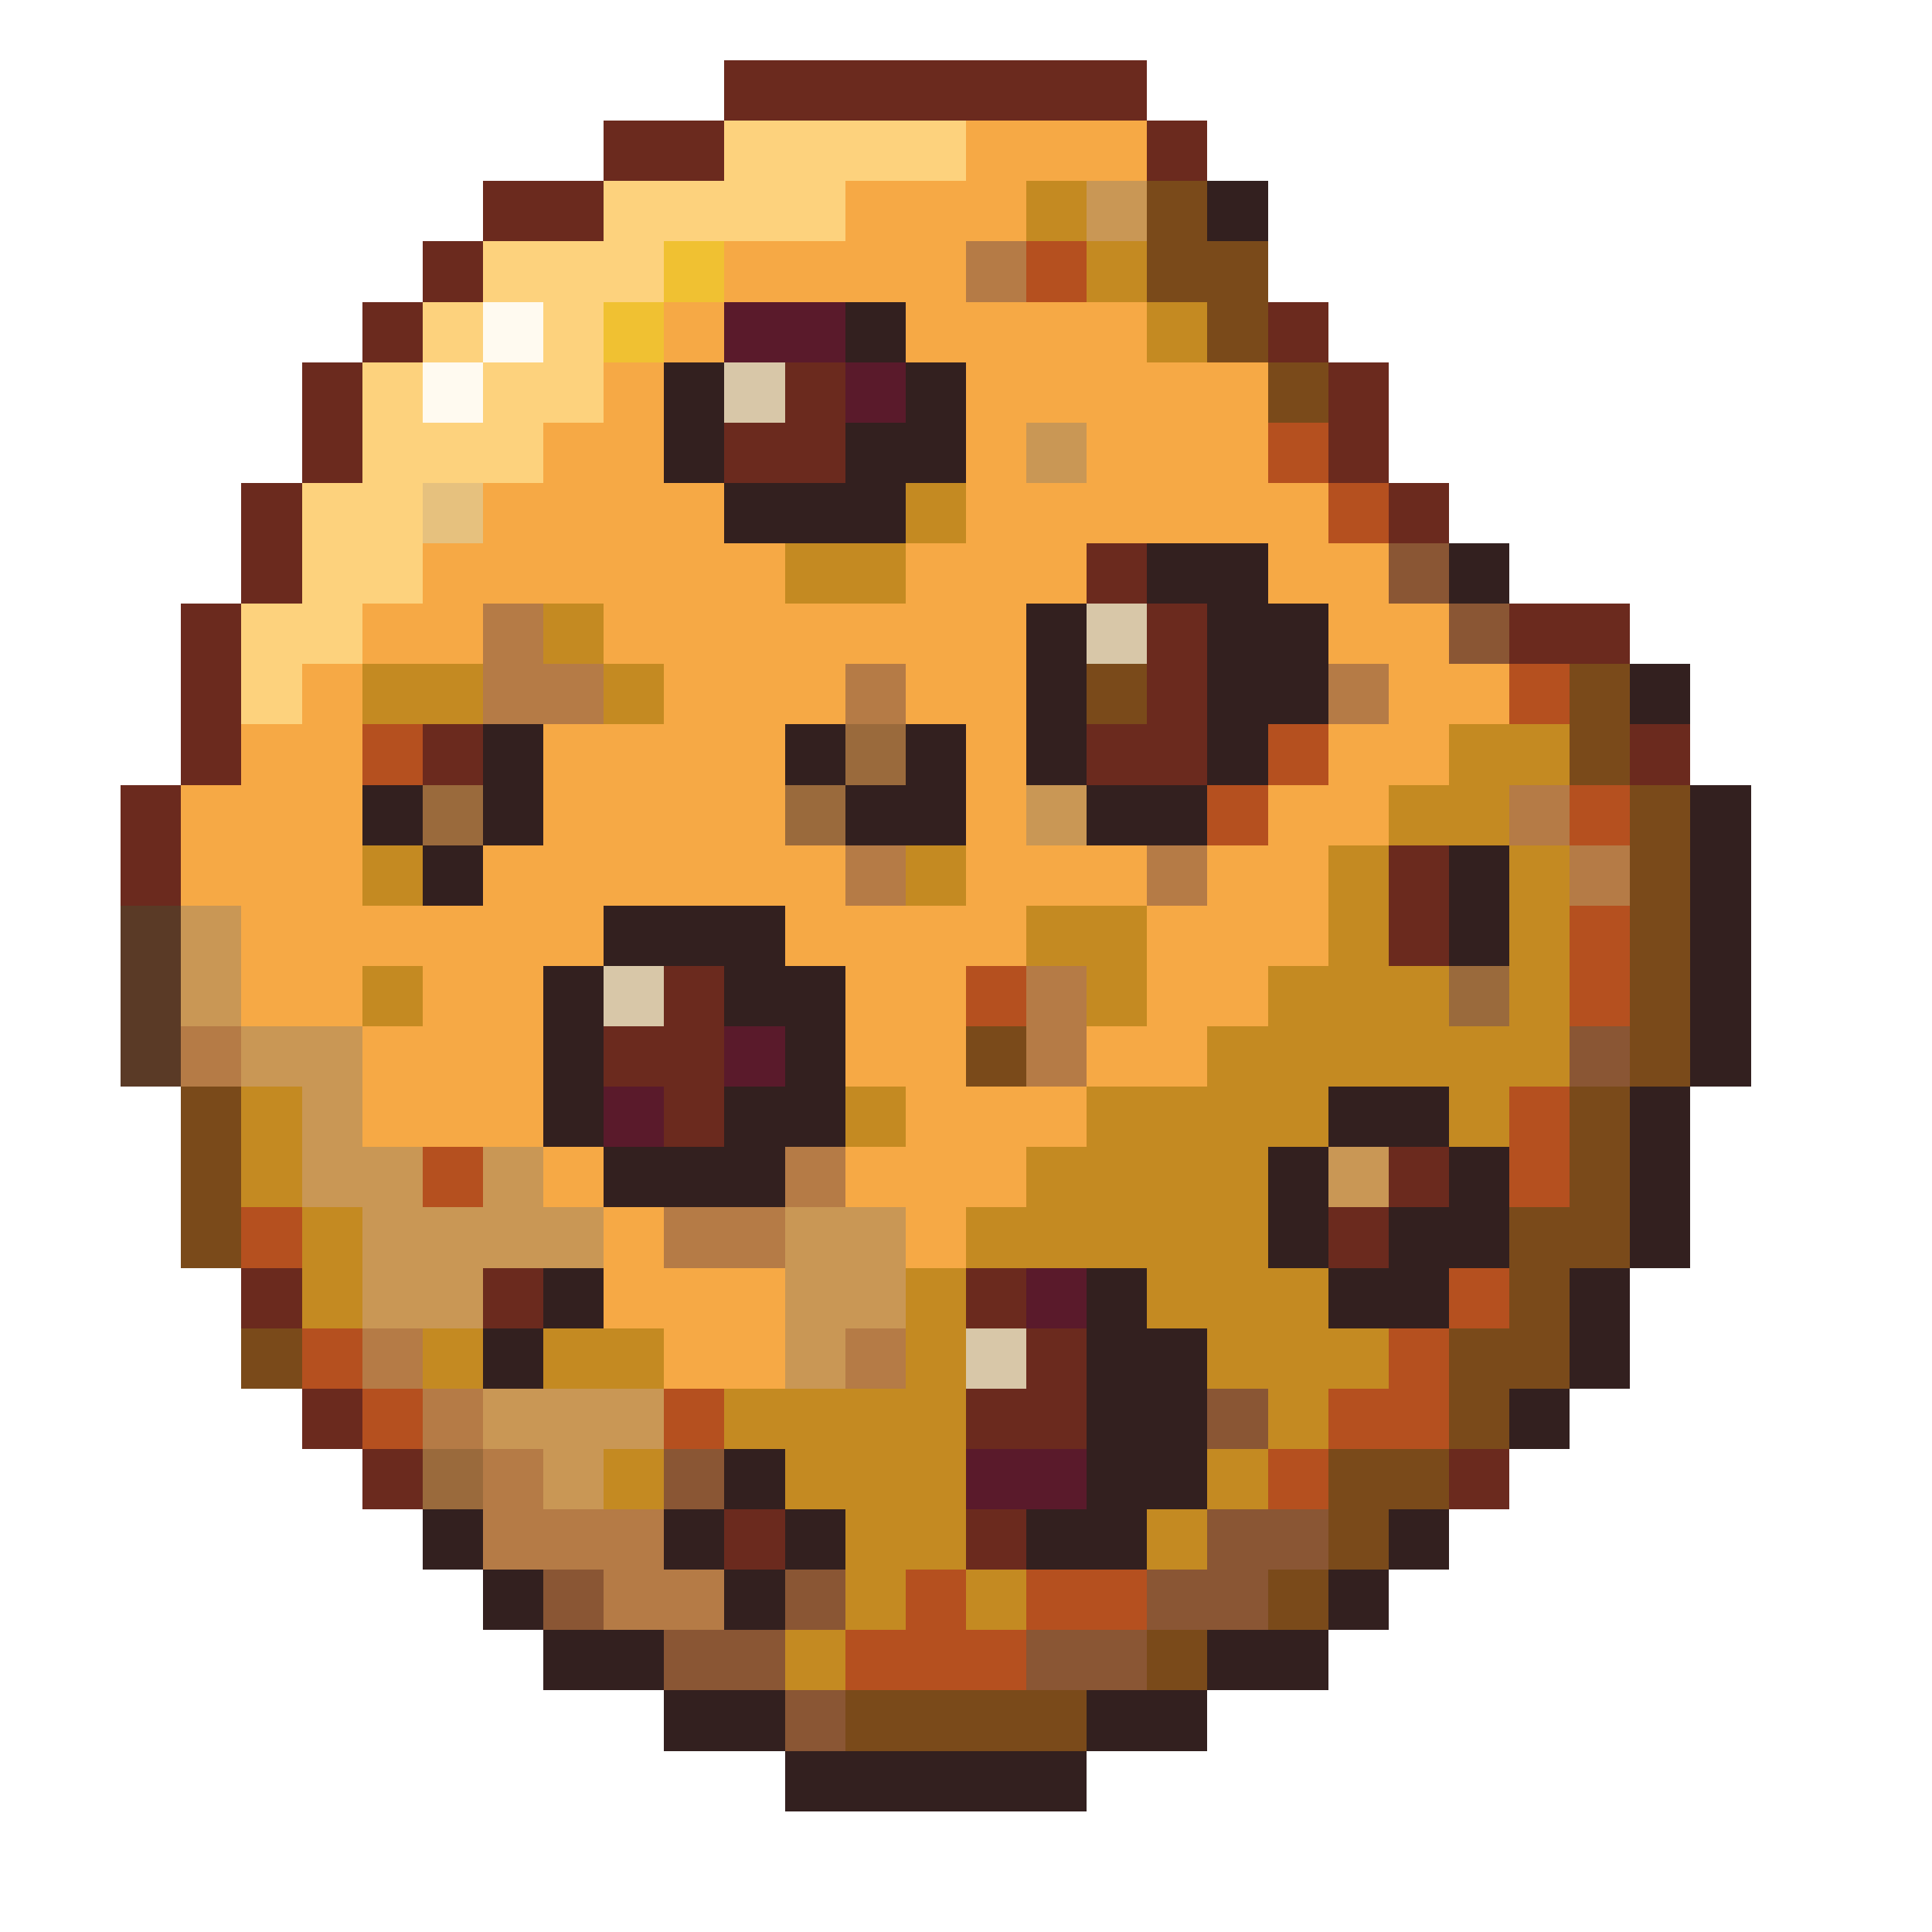
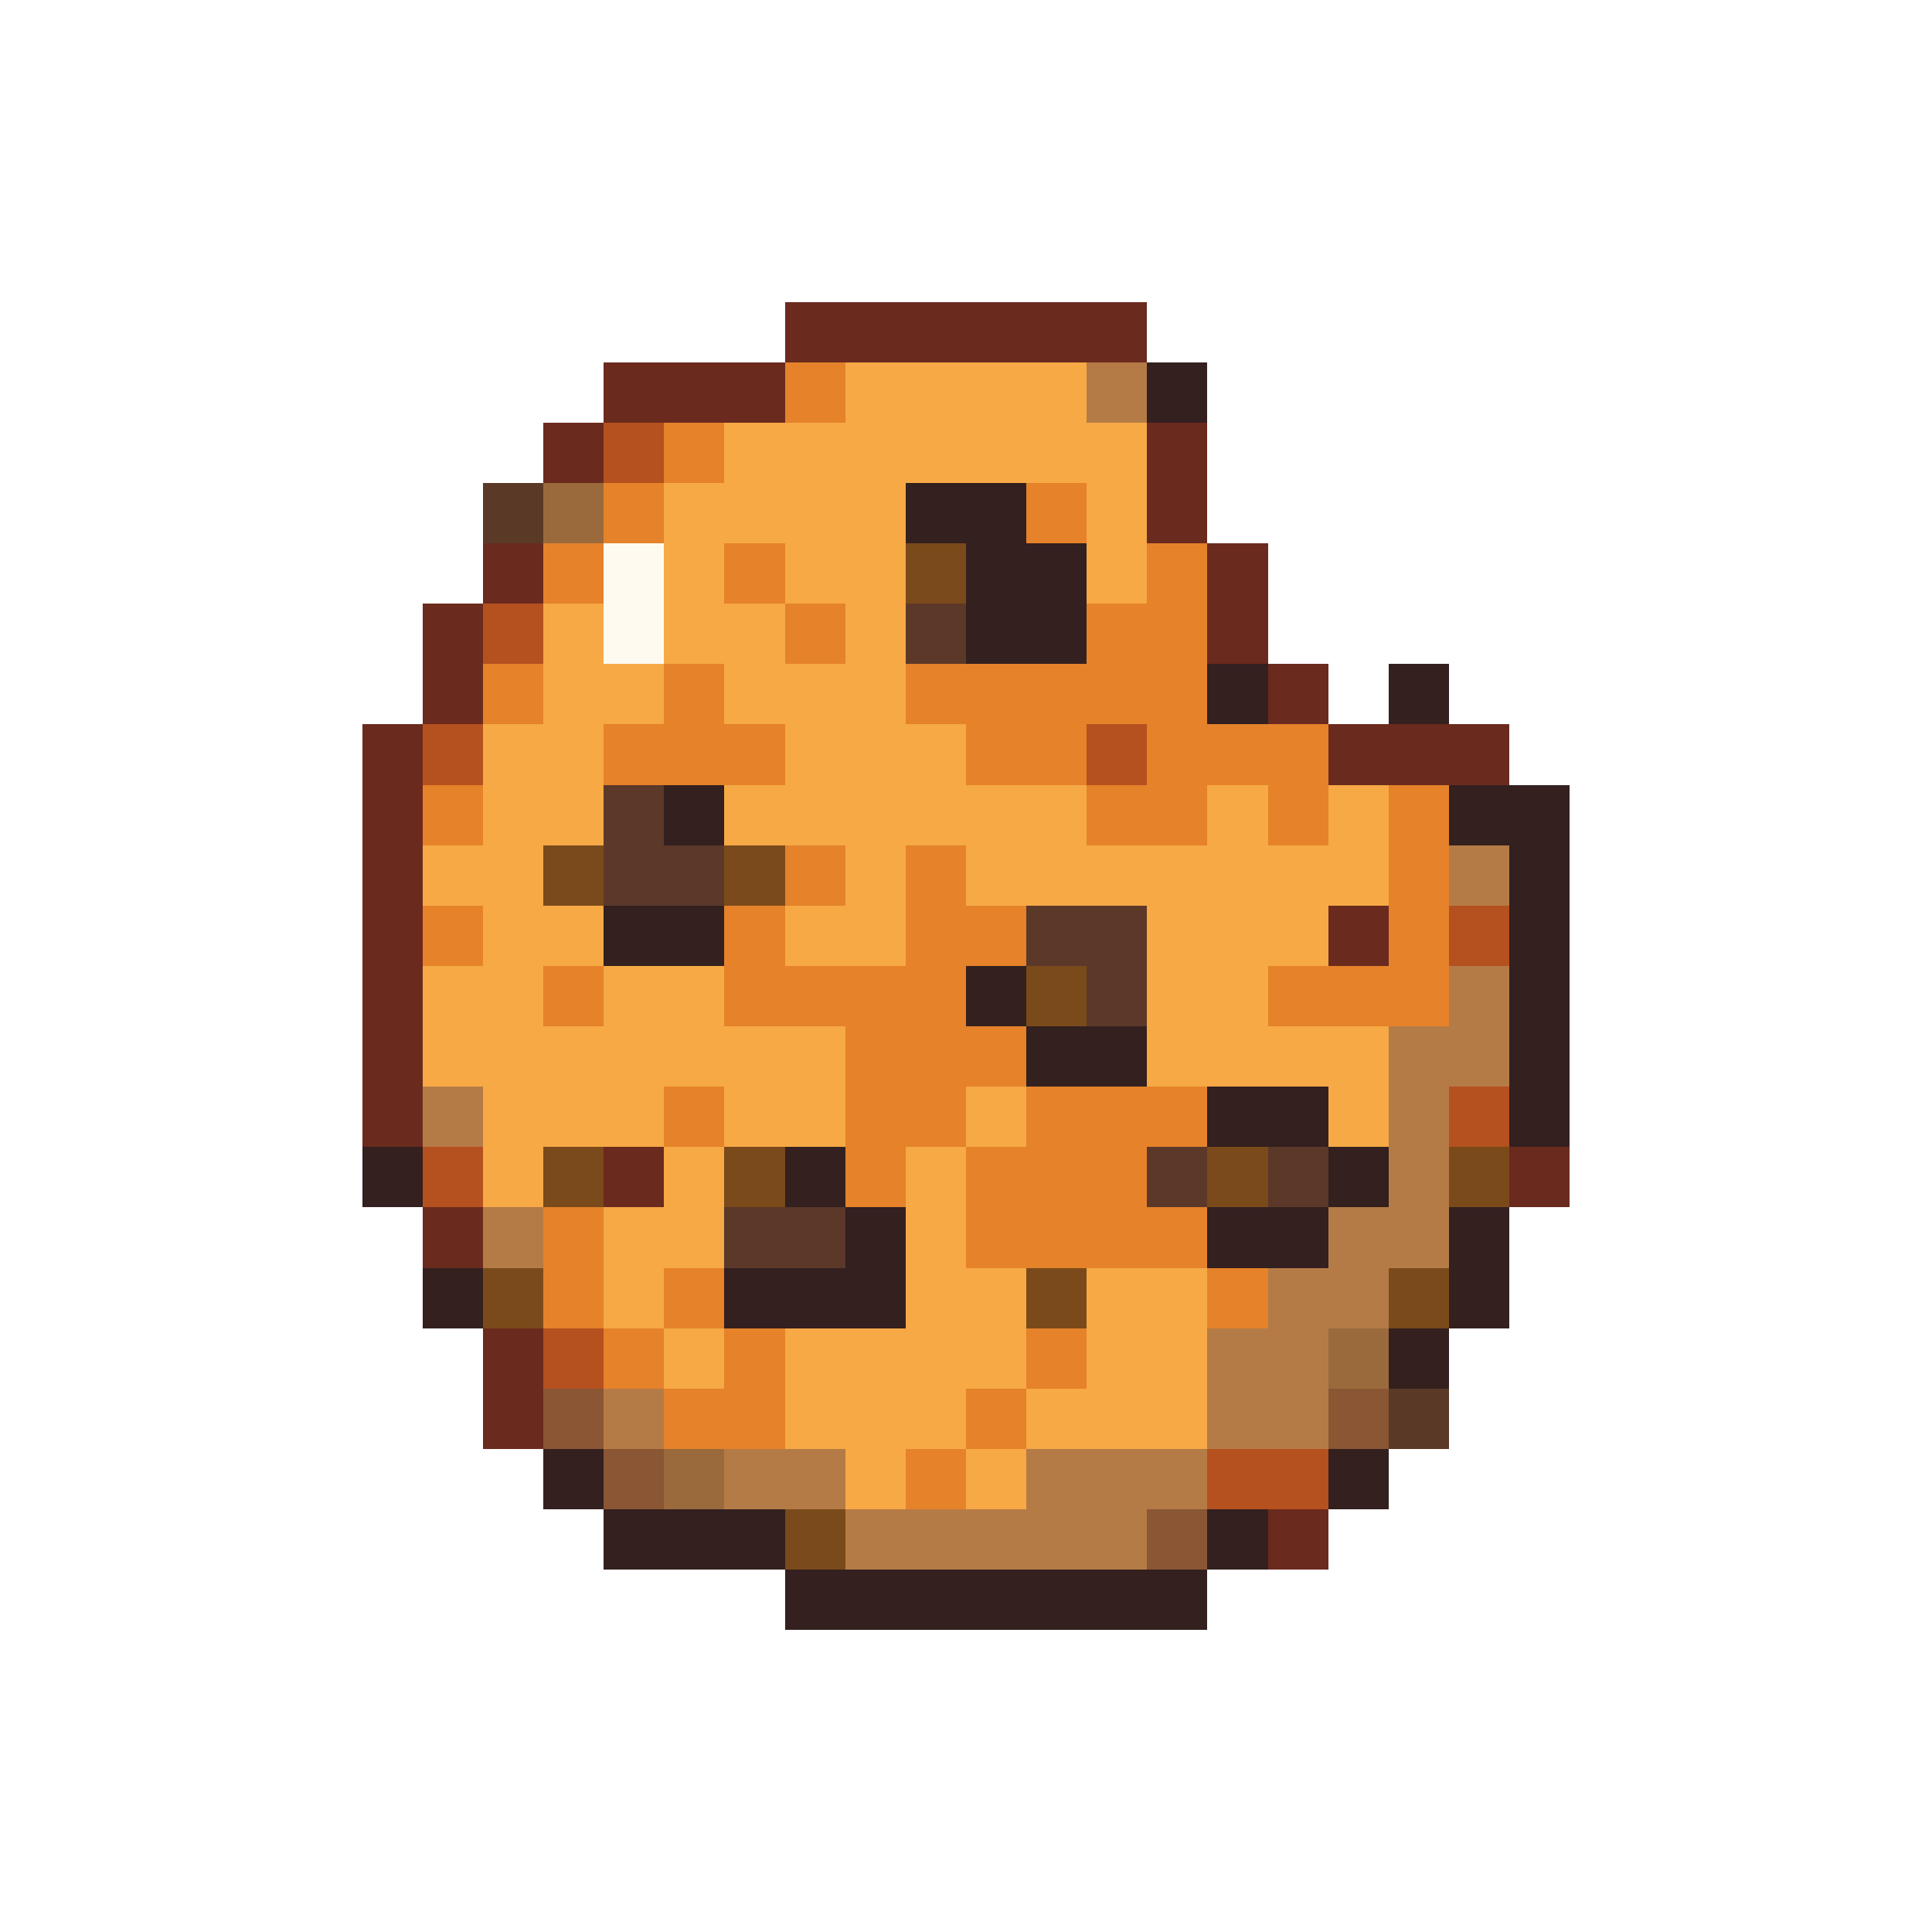
<svg xmlns="http://www.w3.org/2000/svg" width="32" height="32" viewBox="0 0 32 32" shape-rendering="crispEdges">
-   <rect x="12" y="1" width="7" height="1" fill="#6b2a1e" />
-   <rect x="10" y="2" width="2" height="1" fill="#6b2a1e" />
-   <rect x="12" y="2" width="4" height="1" fill="#fdd27d" />
-   <rect x="16" y="2" width="3" height="1" fill="#f6a945" />
-   <rect x="19" y="2" width="1" height="1" fill="#6b2a1e" />
-   <rect x="8" y="3" width="2" height="1" fill="#6b2a1e" />
-   <rect x="10" y="3" width="4" height="1" fill="#fdd27d" />
-   <rect x="14" y="3" width="3" height="1" fill="#f6a945" />
-   <rect x="17" y="3" width="1" height="1" fill="#c48a22" />
-   <rect x="18" y="3" width="1" height="1" fill="#c99755" />
-   <rect x="19" y="3" width="1" height="1" fill="#7a4a1a" />
-   <rect x="20" y="3" width="1" height="1" fill="#33201f" />
-   <rect x="7" y="4" width="1" height="1" fill="#6b2a1e" />
-   <rect x="8" y="4" width="3" height="1" fill="#fdd27d" />
-   <rect x="11" y="4" width="1" height="1" fill="#f0c132" />
-   <rect x="12" y="4" width="4" height="1" fill="#f6a945" />
-   <rect x="16" y="4" width="1" height="1" fill="#b57b46" />
-   <rect x="17" y="4" width="1" height="1" fill="#b5501f" />
-   <rect x="18" y="4" width="1" height="1" fill="#c48a22" />
-   <rect x="19" y="4" width="2" height="1" fill="#7a4a1a" />
-   <rect x="6" y="5" width="1" height="1" fill="#6b2a1e" />
-   <rect x="7" y="5" width="1" height="1" fill="#fdd27d" />
-   <rect x="8" y="5" width="1" height="1" fill="#fffaf0" />
-   <rect x="9" y="5" width="1" height="1" fill="#fdd27d" />
-   <rect x="10" y="5" width="1" height="1" fill="#f0c132" />
-   <rect x="11" y="5" width="1" height="1" fill="#f6a945" />
-   <rect x="12" y="5" width="2" height="1" fill="#5a1a2b" />
-   <rect x="14" y="5" width="1" height="1" fill="#33201f" />
-   <rect x="15" y="5" width="4" height="1" fill="#f6a945" />
-   <rect x="19" y="5" width="1" height="1" fill="#c48a22" />
-   <rect x="20" y="5" width="1" height="1" fill="#7a4a1a" />
-   <rect x="21" y="5" width="1" height="1" fill="#6b2a1e" />
-   <rect x="5" y="6" width="1" height="1" fill="#6b2a1e" />
-   <rect x="6" y="6" width="1" height="1" fill="#fdd27d" />
-   <rect x="7" y="6" width="1" height="1" fill="#fffaf0" />
-   <rect x="8" y="6" width="2" height="1" fill="#fdd27d" />
-   <rect x="10" y="6" width="1" height="1" fill="#f6a945" />
-   <rect x="11" y="6" width="1" height="1" fill="#33201f" />
-   <rect x="12" y="6" width="1" height="1" fill="#d8c7a8" />
-   <rect x="13" y="6" width="1" height="1" fill="#6b2a1e" />
-   <rect x="14" y="6" width="1" height="1" fill="#5a1a2b" />
-   <rect x="15" y="6" width="1" height="1" fill="#33201f" />
-   <rect x="16" y="6" width="5" height="1" fill="#f6a945" />
-   <rect x="21" y="6" width="1" height="1" fill="#7a4a1a" />
-   <rect x="22" y="6" width="1" height="1" fill="#6b2a1e" />
-   <rect x="5" y="7" width="1" height="1" fill="#6b2a1e" />
-   <rect x="6" y="7" width="3" height="1" fill="#fdd27d" />
-   <rect x="9" y="7" width="2" height="1" fill="#f6a945" />
-   <rect x="11" y="7" width="1" height="1" fill="#33201f" />
-   <rect x="12" y="7" width="2" height="1" fill="#6b2a1e" />
-   <rect x="14" y="7" width="2" height="1" fill="#33201f" />
-   <rect x="16" y="7" width="1" height="1" fill="#f6a945" />
-   <rect x="17" y="7" width="1" height="1" fill="#c99755" />
-   <rect x="18" y="7" width="3" height="1" fill="#f6a945" />
-   <rect x="21" y="7" width="1" height="1" fill="#b5501f" />
-   <rect x="22" y="7" width="1" height="1" fill="#6b2a1e" />
-   <rect x="4" y="8" width="1" height="1" fill="#6b2a1e" />
-   <rect x="5" y="8" width="2" height="1" fill="#fdd27d" />
-   <rect x="7" y="8" width="1" height="1" fill="#e6c17e" />
-   <rect x="8" y="8" width="4" height="1" fill="#f6a945" />
-   <rect x="12" y="8" width="3" height="1" fill="#33201f" />
-   <rect x="15" y="8" width="1" height="1" fill="#c48a22" />
-   <rect x="16" y="8" width="6" height="1" fill="#f6a945" />
-   <rect x="22" y="8" width="1" height="1" fill="#b5501f" />
-   <rect x="23" y="8" width="1" height="1" fill="#6b2a1e" />
-   <rect x="4" y="9" width="1" height="1" fill="#6b2a1e" />
-   <rect x="5" y="9" width="2" height="1" fill="#fdd27d" />
-   <rect x="7" y="9" width="6" height="1" fill="#f6a945" />
-   <rect x="13" y="9" width="2" height="1" fill="#c48a22" />
-   <rect x="15" y="9" width="3" height="1" fill="#f6a945" />
-   <rect x="18" y="9" width="1" height="1" fill="#6b2a1e" />
-   <rect x="19" y="9" width="2" height="1" fill="#33201f" />
-   <rect x="21" y="9" width="2" height="1" fill="#f6a945" />
-   <rect x="23" y="9" width="1" height="1" fill="#8a5634" />
-   <rect x="24" y="9" width="1" height="1" fill="#33201f" />
-   <rect x="3" y="10" width="1" height="1" fill="#6b2a1e" />
-   <rect x="4" y="10" width="2" height="1" fill="#fdd27d" />
-   <rect x="6" y="10" width="2" height="1" fill="#f6a945" />
-   <rect x="8" y="10" width="1" height="1" fill="#b57b46" />
-   <rect x="9" y="10" width="1" height="1" fill="#c48a22" />
-   <rect x="10" y="10" width="7" height="1" fill="#f6a945" />
-   <rect x="17" y="10" width="1" height="1" fill="#33201f" />
-   <rect x="18" y="10" width="1" height="1" fill="#d8c7a8" />
-   <rect x="19" y="10" width="1" height="1" fill="#6b2a1e" />
-   <rect x="20" y="10" width="2" height="1" fill="#33201f" />
-   <rect x="22" y="10" width="2" height="1" fill="#f6a945" />
-   <rect x="24" y="10" width="1" height="1" fill="#8a5634" />
-   <rect x="25" y="10" width="2" height="1" fill="#6b2a1e" />
-   <rect x="3" y="11" width="1" height="1" fill="#6b2a1e" />
-   <rect x="4" y="11" width="1" height="1" fill="#fdd27d" />
-   <rect x="5" y="11" width="1" height="1" fill="#f6a945" />
-   <rect x="6" y="11" width="2" height="1" fill="#c48a22" />
-   <rect x="8" y="11" width="2" height="1" fill="#b57b46" />
-   <rect x="10" y="11" width="1" height="1" fill="#c48a22" />
-   <rect x="11" y="11" width="3" height="1" fill="#f6a945" />
-   <rect x="14" y="11" width="1" height="1" fill="#b57b46" />
-   <rect x="15" y="11" width="2" height="1" fill="#f6a945" />
-   <rect x="17" y="11" width="1" height="1" fill="#33201f" />
-   <rect x="18" y="11" width="1" height="1" fill="#7a4a1a" />
-   <rect x="19" y="11" width="1" height="1" fill="#6b2a1e" />
-   <rect x="20" y="11" width="2" height="1" fill="#33201f" />
-   <rect x="22" y="11" width="1" height="1" fill="#b57b46" />
-   <rect x="23" y="11" width="2" height="1" fill="#f6a945" />
-   <rect x="25" y="11" width="1" height="1" fill="#b5501f" />
-   <rect x="26" y="11" width="1" height="1" fill="#7a4a1a" />
-   <rect x="27" y="11" width="1" height="1" fill="#33201f" />
-   <rect x="3" y="12" width="1" height="1" fill="#6b2a1e" />
-   <rect x="4" y="12" width="2" height="1" fill="#f6a945" />
-   <rect x="6" y="12" width="1" height="1" fill="#b5501f" />
-   <rect x="7" y="12" width="1" height="1" fill="#6b2a1e" />
-   <rect x="8" y="12" width="1" height="1" fill="#33201f" />
-   <rect x="9" y="12" width="4" height="1" fill="#f6a945" />
-   <rect x="13" y="12" width="1" height="1" fill="#33201f" />
-   <rect x="14" y="12" width="1" height="1" fill="#9a6a3c" />
-   <rect x="15" y="12" width="1" height="1" fill="#33201f" />
-   <rect x="16" y="12" width="1" height="1" fill="#f6a945" />
-   <rect x="17" y="12" width="1" height="1" fill="#33201f" />
-   <rect x="18" y="12" width="2" height="1" fill="#6b2a1e" />
-   <rect x="20" y="12" width="1" height="1" fill="#33201f" />
-   <rect x="21" y="12" width="1" height="1" fill="#b5501f" />
-   <rect x="22" y="12" width="2" height="1" fill="#f6a945" />
-   <rect x="24" y="12" width="2" height="1" fill="#c48a22" />
-   <rect x="26" y="12" width="1" height="1" fill="#7a4a1a" />
-   <rect x="27" y="12" width="1" height="1" fill="#6b2a1e" />
-   <rect x="2" y="13" width="1" height="1" fill="#6b2a1e" />
-   <rect x="3" y="13" width="3" height="1" fill="#f6a945" />
-   <rect x="6" y="13" width="1" height="1" fill="#33201f" />
-   <rect x="7" y="13" width="1" height="1" fill="#9a6a3c" />
-   <rect x="8" y="13" width="1" height="1" fill="#33201f" />
-   <rect x="9" y="13" width="4" height="1" fill="#f6a945" />
-   <rect x="13" y="13" width="1" height="1" fill="#9a6a3c" />
-   <rect x="14" y="13" width="2" height="1" fill="#33201f" />
-   <rect x="16" y="13" width="1" height="1" fill="#f6a945" />
-   <rect x="17" y="13" width="1" height="1" fill="#c99755" />
-   <rect x="18" y="13" width="2" height="1" fill="#33201f" />
-   <rect x="20" y="13" width="1" height="1" fill="#b5501f" />
-   <rect x="21" y="13" width="2" height="1" fill="#f6a945" />
-   <rect x="23" y="13" width="2" height="1" fill="#c48a22" />
-   <rect x="25" y="13" width="1" height="1" fill="#b57b46" />
-   <rect x="26" y="13" width="1" height="1" fill="#b5501f" />
-   <rect x="27" y="13" width="1" height="1" fill="#7a4a1a" />
-   <rect x="28" y="13" width="1" height="1" fill="#33201f" />
-   <rect x="2" y="14" width="1" height="1" fill="#6b2a1e" />
-   <rect x="3" y="14" width="3" height="1" fill="#f6a945" />
-   <rect x="6" y="14" width="1" height="1" fill="#c48a22" />
-   <rect x="7" y="14" width="1" height="1" fill="#33201f" />
-   <rect x="8" y="14" width="6" height="1" fill="#f6a945" />
-   <rect x="14" y="14" width="1" height="1" fill="#b57b46" />
-   <rect x="15" y="14" width="1" height="1" fill="#c48a22" />
-   <rect x="16" y="14" width="3" height="1" fill="#f6a945" />
-   <rect x="19" y="14" width="1" height="1" fill="#b57b46" />
-   <rect x="20" y="14" width="2" height="1" fill="#f6a945" />
-   <rect x="22" y="14" width="1" height="1" fill="#c48a22" />
-   <rect x="23" y="14" width="1" height="1" fill="#6b2a1e" />
-   <rect x="24" y="14" width="1" height="1" fill="#33201f" />
-   <rect x="25" y="14" width="1" height="1" fill="#c48a22" />
-   <rect x="26" y="14" width="1" height="1" fill="#b57b46" />
-   <rect x="27" y="14" width="1" height="1" fill="#7a4a1a" />
-   <rect x="28" y="14" width="1" height="1" fill="#33201f" />
-   <rect x="2" y="15" width="1" height="1" fill="#5a3a26" />
-   <rect x="3" y="15" width="1" height="1" fill="#c99755" />
-   <rect x="4" y="15" width="6" height="1" fill="#f6a945" />
-   <rect x="10" y="15" width="3" height="1" fill="#33201f" />
-   <rect x="13" y="15" width="4" height="1" fill="#f6a945" />
-   <rect x="17" y="15" width="2" height="1" fill="#c48a22" />
+   <rect x="13" y="5" width="6" height="1" fill="#6b2a1e" />
+   <rect x="10" y="6" width="3" height="1" fill="#6b2a1e" />
+   <rect x="13" y="6" width="1" height="1" fill="#e5822a" />
+   <rect x="14" y="6" width="4" height="1" fill="#f6a945" />
+   <rect x="18" y="6" width="1" height="1" fill="#b57b46" />
+   <rect x="19" y="6" width="1" height="1" fill="#33201f" />
+   <rect x="9" y="7" width="1" height="1" fill="#6b2a1e" />
+   <rect x="10" y="7" width="1" height="1" fill="#b5501f" />
+   <rect x="11" y="7" width="1" height="1" fill="#e5822a" />
+   <rect x="12" y="7" width="7" height="1" fill="#f6a945" />
+   <rect x="19" y="7" width="1" height="1" fill="#6b2a1e" />
+   <rect x="8" y="8" width="1" height="1" fill="#5a3a26" />
+   <rect x="9" y="8" width="1" height="1" fill="#9a6a3c" />
+   <rect x="10" y="8" width="1" height="1" fill="#e5822a" />
+   <rect x="11" y="8" width="4" height="1" fill="#f6a945" />
+   <rect x="15" y="8" width="2" height="1" fill="#33201f" />
+   <rect x="17" y="8" width="1" height="1" fill="#e5822a" />
+   <rect x="18" y="8" width="1" height="1" fill="#f6a945" />
+   <rect x="19" y="8" width="1" height="1" fill="#6b2a1e" />
+   <rect x="8" y="9" width="1" height="1" fill="#6b2a1e" />
+   <rect x="9" y="9" width="1" height="1" fill="#e5822a" />
+   <rect x="10" y="9" width="1" height="1" fill="#fffaf0" />
+   <rect x="11" y="9" width="1" height="1" fill="#f6a945" />
+   <rect x="12" y="9" width="1" height="1" fill="#e5822a" />
+   <rect x="13" y="9" width="2" height="1" fill="#f6a945" />
+   <rect x="15" y="9" width="1" height="1" fill="#7a4a1a" />
+   <rect x="16" y="9" width="2" height="1" fill="#33201f" />
+   <rect x="18" y="9" width="1" height="1" fill="#f6a945" />
+   <rect x="19" y="9" width="1" height="1" fill="#e5822a" />
+   <rect x="20" y="9" width="1" height="1" fill="#6b2a1e" />
+   <rect x="7" y="10" width="1" height="1" fill="#6b2a1e" />
+   <rect x="8" y="10" width="1" height="1" fill="#b5501f" />
+   <rect x="9" y="10" width="1" height="1" fill="#f6a945" />
+   <rect x="10" y="10" width="1" height="1" fill="#fffaf0" />
+   <rect x="11" y="10" width="2" height="1" fill="#f6a945" />
+   <rect x="13" y="10" width="1" height="1" fill="#e5822a" />
+   <rect x="14" y="10" width="1" height="1" fill="#f6a945" />
+   <rect x="15" y="10" width="1" height="1" fill="#5c3829" />
+   <rect x="16" y="10" width="2" height="1" fill="#33201f" />
+   <rect x="18" y="10" width="2" height="1" fill="#e5822a" />
+   <rect x="20" y="10" width="1" height="1" fill="#6b2a1e" />
+   <rect x="7" y="11" width="1" height="1" fill="#6b2a1e" />
+   <rect x="8" y="11" width="1" height="1" fill="#e5822a" />
+   <rect x="9" y="11" width="2" height="1" fill="#f6a945" />
+   <rect x="11" y="11" width="1" height="1" fill="#e5822a" />
+   <rect x="12" y="11" width="3" height="1" fill="#f6a945" />
+   <rect x="15" y="11" width="5" height="1" fill="#e5822a" />
+   <rect x="20" y="11" width="1" height="1" fill="#33201f" />
+   <rect x="21" y="11" width="1" height="1" fill="#6b2a1e" />
+   <rect x="23" y="11" width="1" height="1" fill="#33201f" />
+   <rect x="6" y="12" width="1" height="1" fill="#6b2a1e" />
+   <rect x="7" y="12" width="1" height="1" fill="#b5501f" />
+   <rect x="8" y="12" width="2" height="1" fill="#f6a945" />
+   <rect x="10" y="12" width="3" height="1" fill="#e5822a" />
+   <rect x="13" y="12" width="3" height="1" fill="#f6a945" />
+   <rect x="16" y="12" width="2" height="1" fill="#e5822a" />
+   <rect x="18" y="12" width="1" height="1" fill="#b5501f" />
+   <rect x="19" y="12" width="3" height="1" fill="#e5822a" />
+   <rect x="22" y="12" width="3" height="1" fill="#6b2a1e" />
+   <rect x="6" y="13" width="1" height="1" fill="#6b2a1e" />
+   <rect x="7" y="13" width="1" height="1" fill="#e5822a" />
+   <rect x="8" y="13" width="2" height="1" fill="#f6a945" />
+   <rect x="10" y="13" width="1" height="1" fill="#5c3829" />
+   <rect x="11" y="13" width="1" height="1" fill="#33201f" />
+   <rect x="12" y="13" width="6" height="1" fill="#f6a945" />
+   <rect x="18" y="13" width="2" height="1" fill="#e5822a" />
+   <rect x="20" y="13" width="1" height="1" fill="#f6a945" />
+   <rect x="21" y="13" width="1" height="1" fill="#e5822a" />
+   <rect x="22" y="13" width="1" height="1" fill="#f6a945" />
+   <rect x="23" y="13" width="1" height="1" fill="#e5822a" />
+   <rect x="24" y="13" width="2" height="1" fill="#33201f" />
+   <rect x="6" y="14" width="1" height="1" fill="#6b2a1e" />
+   <rect x="7" y="14" width="2" height="1" fill="#f6a945" />
+   <rect x="9" y="14" width="1" height="1" fill="#7a4a1a" />
+   <rect x="10" y="14" width="2" height="1" fill="#5c3829" />
+   <rect x="12" y="14" width="1" height="1" fill="#7a4a1a" />
+   <rect x="13" y="14" width="1" height="1" fill="#e5822a" />
+   <rect x="14" y="14" width="1" height="1" fill="#f6a945" />
+   <rect x="15" y="14" width="1" height="1" fill="#e5822a" />
+   <rect x="16" y="14" width="7" height="1" fill="#f6a945" />
+   <rect x="23" y="14" width="1" height="1" fill="#e5822a" />
+   <rect x="24" y="14" width="1" height="1" fill="#b57b46" />
+   <rect x="25" y="14" width="1" height="1" fill="#33201f" />
+   <rect x="6" y="15" width="1" height="1" fill="#6b2a1e" />
+   <rect x="7" y="15" width="1" height="1" fill="#e5822a" />
+   <rect x="8" y="15" width="2" height="1" fill="#f6a945" />
+   <rect x="10" y="15" width="2" height="1" fill="#33201f" />
+   <rect x="12" y="15" width="1" height="1" fill="#e5822a" />
+   <rect x="13" y="15" width="2" height="1" fill="#f6a945" />
+   <rect x="15" y="15" width="2" height="1" fill="#e5822a" />
+   <rect x="17" y="15" width="2" height="1" fill="#5c3829" />
  <rect x="19" y="15" width="3" height="1" fill="#f6a945" />
-   <rect x="22" y="15" width="1" height="1" fill="#c48a22" />
-   <rect x="23" y="15" width="1" height="1" fill="#6b2a1e" />
-   <rect x="24" y="15" width="1" height="1" fill="#33201f" />
-   <rect x="25" y="15" width="1" height="1" fill="#c48a22" />
-   <rect x="26" y="15" width="1" height="1" fill="#b5501f" />
-   <rect x="27" y="15" width="1" height="1" fill="#7a4a1a" />
-   <rect x="28" y="15" width="1" height="1" fill="#33201f" />
-   <rect x="2" y="16" width="1" height="1" fill="#5a3a26" />
-   <rect x="3" y="16" width="1" height="1" fill="#c99755" />
-   <rect x="4" y="16" width="2" height="1" fill="#f6a945" />
-   <rect x="6" y="16" width="1" height="1" fill="#c48a22" />
+   <rect x="22" y="15" width="1" height="1" fill="#6b2a1e" />
+   <rect x="23" y="15" width="1" height="1" fill="#e5822a" />
+   <rect x="24" y="15" width="1" height="1" fill="#b5501f" />
+   <rect x="25" y="15" width="1" height="1" fill="#33201f" />
+   <rect x="6" y="16" width="1" height="1" fill="#6b2a1e" />
  <rect x="7" y="16" width="2" height="1" fill="#f6a945" />
-   <rect x="9" y="16" width="1" height="1" fill="#33201f" />
-   <rect x="10" y="16" width="1" height="1" fill="#d8c7a8" />
-   <rect x="11" y="16" width="1" height="1" fill="#6b2a1e" />
-   <rect x="12" y="16" width="2" height="1" fill="#33201f" />
-   <rect x="14" y="16" width="2" height="1" fill="#f6a945" />
-   <rect x="16" y="16" width="1" height="1" fill="#b5501f" />
-   <rect x="17" y="16" width="1" height="1" fill="#b57b46" />
-   <rect x="18" y="16" width="1" height="1" fill="#c48a22" />
+   <rect x="9" y="16" width="1" height="1" fill="#e5822a" />
+   <rect x="10" y="16" width="2" height="1" fill="#f6a945" />
+   <rect x="12" y="16" width="4" height="1" fill="#e5822a" />
+   <rect x="16" y="16" width="1" height="1" fill="#33201f" />
+   <rect x="17" y="16" width="1" height="1" fill="#7a4a1a" />
+   <rect x="18" y="16" width="1" height="1" fill="#5c3829" />
  <rect x="19" y="16" width="2" height="1" fill="#f6a945" />
-   <rect x="21" y="16" width="3" height="1" fill="#c48a22" />
-   <rect x="24" y="16" width="1" height="1" fill="#9a6a3c" />
-   <rect x="25" y="16" width="1" height="1" fill="#c48a22" />
-   <rect x="26" y="16" width="1" height="1" fill="#b5501f" />
-   <rect x="27" y="16" width="1" height="1" fill="#7a4a1a" />
-   <rect x="28" y="16" width="1" height="1" fill="#33201f" />
-   <rect x="2" y="17" width="1" height="1" fill="#5a3a26" />
-   <rect x="3" y="17" width="1" height="1" fill="#b57b46" />
-   <rect x="4" y="17" width="2" height="1" fill="#c99755" />
-   <rect x="6" y="17" width="3" height="1" fill="#f6a945" />
-   <rect x="9" y="17" width="1" height="1" fill="#33201f" />
-   <rect x="10" y="17" width="2" height="1" fill="#6b2a1e" />
-   <rect x="12" y="17" width="1" height="1" fill="#5a1a2b" />
-   <rect x="13" y="17" width="1" height="1" fill="#33201f" />
-   <rect x="14" y="17" width="2" height="1" fill="#f6a945" />
-   <rect x="16" y="17" width="1" height="1" fill="#7a4a1a" />
-   <rect x="17" y="17" width="1" height="1" fill="#b57b46" />
-   <rect x="18" y="17" width="2" height="1" fill="#f6a945" />
-   <rect x="20" y="17" width="6" height="1" fill="#c48a22" />
-   <rect x="26" y="17" width="1" height="1" fill="#8a5634" />
-   <rect x="27" y="17" width="1" height="1" fill="#7a4a1a" />
-   <rect x="28" y="17" width="1" height="1" fill="#33201f" />
-   <rect x="3" y="18" width="1" height="1" fill="#7a4a1a" />
-   <rect x="4" y="18" width="1" height="1" fill="#c48a22" />
-   <rect x="5" y="18" width="1" height="1" fill="#c99755" />
-   <rect x="6" y="18" width="3" height="1" fill="#f6a945" />
-   <rect x="9" y="18" width="1" height="1" fill="#33201f" />
-   <rect x="10" y="18" width="1" height="1" fill="#5a1a2b" />
-   <rect x="11" y="18" width="1" height="1" fill="#6b2a1e" />
-   <rect x="12" y="18" width="2" height="1" fill="#33201f" />
-   <rect x="14" y="18" width="1" height="1" fill="#c48a22" />
-   <rect x="15" y="18" width="3" height="1" fill="#f6a945" />
-   <rect x="18" y="18" width="4" height="1" fill="#c48a22" />
-   <rect x="22" y="18" width="2" height="1" fill="#33201f" />
-   <rect x="24" y="18" width="1" height="1" fill="#c48a22" />
-   <rect x="25" y="18" width="1" height="1" fill="#b5501f" />
-   <rect x="26" y="18" width="1" height="1" fill="#7a4a1a" />
-   <rect x="27" y="18" width="1" height="1" fill="#33201f" />
-   <rect x="3" y="19" width="1" height="1" fill="#7a4a1a" />
-   <rect x="4" y="19" width="1" height="1" fill="#c48a22" />
-   <rect x="5" y="19" width="2" height="1" fill="#c99755" />
+   <rect x="21" y="16" width="3" height="1" fill="#e5822a" />
+   <rect x="24" y="16" width="1" height="1" fill="#b57b46" />
+   <rect x="25" y="16" width="1" height="1" fill="#33201f" />
+   <rect x="6" y="17" width="1" height="1" fill="#6b2a1e" />
+   <rect x="7" y="17" width="7" height="1" fill="#f6a945" />
+   <rect x="14" y="17" width="3" height="1" fill="#e5822a" />
+   <rect x="17" y="17" width="2" height="1" fill="#33201f" />
+   <rect x="19" y="17" width="4" height="1" fill="#f6a945" />
+   <rect x="23" y="17" width="2" height="1" fill="#b57b46" />
+   <rect x="25" y="17" width="1" height="1" fill="#33201f" />
+   <rect x="6" y="18" width="1" height="1" fill="#6b2a1e" />
+   <rect x="7" y="18" width="1" height="1" fill="#b57b46" />
+   <rect x="8" y="18" width="3" height="1" fill="#f6a945" />
+   <rect x="11" y="18" width="1" height="1" fill="#e5822a" />
+   <rect x="12" y="18" width="2" height="1" fill="#f6a945" />
+   <rect x="14" y="18" width="2" height="1" fill="#e5822a" />
+   <rect x="16" y="18" width="1" height="1" fill="#f6a945" />
+   <rect x="17" y="18" width="3" height="1" fill="#e5822a" />
+   <rect x="20" y="18" width="2" height="1" fill="#33201f" />
+   <rect x="22" y="18" width="1" height="1" fill="#f6a945" />
+   <rect x="23" y="18" width="1" height="1" fill="#b57b46" />
+   <rect x="24" y="18" width="1" height="1" fill="#b5501f" />
+   <rect x="25" y="18" width="1" height="1" fill="#33201f" />
+   <rect x="6" y="19" width="1" height="1" fill="#33201f" />
  <rect x="7" y="19" width="1" height="1" fill="#b5501f" />
-   <rect x="8" y="19" width="1" height="1" fill="#c99755" />
-   <rect x="9" y="19" width="1" height="1" fill="#f6a945" />
-   <rect x="10" y="19" width="3" height="1" fill="#33201f" />
-   <rect x="13" y="19" width="1" height="1" fill="#b57b46" />
-   <rect x="14" y="19" width="3" height="1" fill="#f6a945" />
-   <rect x="17" y="19" width="4" height="1" fill="#c48a22" />
-   <rect x="21" y="19" width="1" height="1" fill="#33201f" />
-   <rect x="22" y="19" width="1" height="1" fill="#c99755" />
-   <rect x="23" y="19" width="1" height="1" fill="#6b2a1e" />
-   <rect x="24" y="19" width="1" height="1" fill="#33201f" />
-   <rect x="25" y="19" width="1" height="1" fill="#b5501f" />
-   <rect x="26" y="19" width="1" height="1" fill="#7a4a1a" />
-   <rect x="27" y="19" width="1" height="1" fill="#33201f" />
-   <rect x="3" y="20" width="1" height="1" fill="#7a4a1a" />
-   <rect x="4" y="20" width="1" height="1" fill="#b5501f" />
-   <rect x="5" y="20" width="1" height="1" fill="#c48a22" />
-   <rect x="6" y="20" width="4" height="1" fill="#c99755" />
-   <rect x="10" y="20" width="1" height="1" fill="#f6a945" />
-   <rect x="11" y="20" width="2" height="1" fill="#b57b46" />
-   <rect x="13" y="20" width="2" height="1" fill="#c99755" />
+   <rect x="8" y="19" width="1" height="1" fill="#f6a945" />
+   <rect x="9" y="19" width="1" height="1" fill="#7a4a1a" />
+   <rect x="10" y="19" width="1" height="1" fill="#6b2a1e" />
+   <rect x="11" y="19" width="1" height="1" fill="#f6a945" />
+   <rect x="12" y="19" width="1" height="1" fill="#7a4a1a" />
+   <rect x="13" y="19" width="1" height="1" fill="#33201f" />
+   <rect x="14" y="19" width="1" height="1" fill="#e5822a" />
+   <rect x="15" y="19" width="1" height="1" fill="#f6a945" />
+   <rect x="16" y="19" width="3" height="1" fill="#e5822a" />
+   <rect x="19" y="19" width="1" height="1" fill="#5c3829" />
+   <rect x="20" y="19" width="1" height="1" fill="#7a4a1a" />
+   <rect x="21" y="19" width="1" height="1" fill="#5c3829" />
+   <rect x="22" y="19" width="1" height="1" fill="#33201f" />
+   <rect x="23" y="19" width="1" height="1" fill="#b57b46" />
+   <rect x="24" y="19" width="1" height="1" fill="#7a4a1a" />
+   <rect x="25" y="19" width="1" height="1" fill="#6b2a1e" />
+   <rect x="7" y="20" width="1" height="1" fill="#6b2a1e" />
+   <rect x="8" y="20" width="1" height="1" fill="#b57b46" />
+   <rect x="9" y="20" width="1" height="1" fill="#e5822a" />
+   <rect x="10" y="20" width="2" height="1" fill="#f6a945" />
+   <rect x="12" y="20" width="2" height="1" fill="#5c3829" />
+   <rect x="14" y="20" width="1" height="1" fill="#33201f" />
  <rect x="15" y="20" width="1" height="1" fill="#f6a945" />
-   <rect x="16" y="20" width="5" height="1" fill="#c48a22" />
-   <rect x="21" y="20" width="1" height="1" fill="#33201f" />
-   <rect x="22" y="20" width="1" height="1" fill="#6b2a1e" />
-   <rect x="23" y="20" width="2" height="1" fill="#33201f" />
-   <rect x="25" y="20" width="2" height="1" fill="#7a4a1a" />
-   <rect x="27" y="20" width="1" height="1" fill="#33201f" />
-   <rect x="4" y="21" width="1" height="1" fill="#6b2a1e" />
-   <rect x="5" y="21" width="1" height="1" fill="#c48a22" />
-   <rect x="6" y="21" width="2" height="1" fill="#c99755" />
-   <rect x="8" y="21" width="1" height="1" fill="#6b2a1e" />
-   <rect x="9" y="21" width="1" height="1" fill="#33201f" />
-   <rect x="10" y="21" width="3" height="1" fill="#f6a945" />
-   <rect x="13" y="21" width="2" height="1" fill="#c99755" />
-   <rect x="15" y="21" width="1" height="1" fill="#c48a22" />
-   <rect x="16" y="21" width="1" height="1" fill="#6b2a1e" />
-   <rect x="17" y="21" width="1" height="1" fill="#5a1a2b" />
-   <rect x="18" y="21" width="1" height="1" fill="#33201f" />
-   <rect x="19" y="21" width="3" height="1" fill="#c48a22" />
-   <rect x="22" y="21" width="2" height="1" fill="#33201f" />
-   <rect x="24" y="21" width="1" height="1" fill="#b5501f" />
-   <rect x="25" y="21" width="1" height="1" fill="#7a4a1a" />
-   <rect x="26" y="21" width="1" height="1" fill="#33201f" />
-   <rect x="4" y="22" width="1" height="1" fill="#7a4a1a" />
-   <rect x="5" y="22" width="1" height="1" fill="#b5501f" />
-   <rect x="6" y="22" width="1" height="1" fill="#b57b46" />
-   <rect x="7" y="22" width="1" height="1" fill="#c48a22" />
-   <rect x="8" y="22" width="1" height="1" fill="#33201f" />
-   <rect x="9" y="22" width="2" height="1" fill="#c48a22" />
-   <rect x="11" y="22" width="2" height="1" fill="#f6a945" />
-   <rect x="13" y="22" width="1" height="1" fill="#c99755" />
-   <rect x="14" y="22" width="1" height="1" fill="#b57b46" />
-   <rect x="15" y="22" width="1" height="1" fill="#c48a22" />
-   <rect x="16" y="22" width="1" height="1" fill="#d8c7a8" />
-   <rect x="17" y="22" width="1" height="1" fill="#6b2a1e" />
-   <rect x="18" y="22" width="2" height="1" fill="#33201f" />
-   <rect x="20" y="22" width="3" height="1" fill="#c48a22" />
-   <rect x="23" y="22" width="1" height="1" fill="#b5501f" />
-   <rect x="24" y="22" width="2" height="1" fill="#7a4a1a" />
-   <rect x="26" y="22" width="1" height="1" fill="#33201f" />
-   <rect x="5" y="23" width="1" height="1" fill="#6b2a1e" />
-   <rect x="6" y="23" width="1" height="1" fill="#b5501f" />
-   <rect x="7" y="23" width="1" height="1" fill="#b57b46" />
-   <rect x="8" y="23" width="3" height="1" fill="#c99755" />
-   <rect x="11" y="23" width="1" height="1" fill="#b5501f" />
-   <rect x="12" y="23" width="4" height="1" fill="#c48a22" />
-   <rect x="16" y="23" width="2" height="1" fill="#6b2a1e" />
-   <rect x="18" y="23" width="2" height="1" fill="#33201f" />
-   <rect x="20" y="23" width="1" height="1" fill="#8a5634" />
-   <rect x="21" y="23" width="1" height="1" fill="#c48a22" />
-   <rect x="22" y="23" width="2" height="1" fill="#b5501f" />
-   <rect x="24" y="23" width="1" height="1" fill="#7a4a1a" />
-   <rect x="25" y="23" width="1" height="1" fill="#33201f" />
-   <rect x="6" y="24" width="1" height="1" fill="#6b2a1e" />
-   <rect x="7" y="24" width="1" height="1" fill="#9a6a3c" />
-   <rect x="8" y="24" width="1" height="1" fill="#b57b46" />
-   <rect x="9" y="24" width="1" height="1" fill="#c99755" />
-   <rect x="10" y="24" width="1" height="1" fill="#c48a22" />
-   <rect x="11" y="24" width="1" height="1" fill="#8a5634" />
-   <rect x="12" y="24" width="1" height="1" fill="#33201f" />
-   <rect x="13" y="24" width="3" height="1" fill="#c48a22" />
-   <rect x="16" y="24" width="2" height="1" fill="#5a1a2b" />
-   <rect x="18" y="24" width="2" height="1" fill="#33201f" />
-   <rect x="20" y="24" width="1" height="1" fill="#c48a22" />
-   <rect x="21" y="24" width="1" height="1" fill="#b5501f" />
-   <rect x="22" y="24" width="2" height="1" fill="#7a4a1a" />
-   <rect x="24" y="24" width="1" height="1" fill="#6b2a1e" />
-   <rect x="7" y="25" width="1" height="1" fill="#33201f" />
-   <rect x="8" y="25" width="3" height="1" fill="#b57b46" />
-   <rect x="11" y="25" width="1" height="1" fill="#33201f" />
-   <rect x="12" y="25" width="1" height="1" fill="#6b2a1e" />
-   <rect x="13" y="25" width="1" height="1" fill="#33201f" />
-   <rect x="14" y="25" width="2" height="1" fill="#c48a22" />
-   <rect x="16" y="25" width="1" height="1" fill="#6b2a1e" />
-   <rect x="17" y="25" width="2" height="1" fill="#33201f" />
-   <rect x="19" y="25" width="1" height="1" fill="#c48a22" />
-   <rect x="20" y="25" width="2" height="1" fill="#8a5634" />
-   <rect x="22" y="25" width="1" height="1" fill="#7a4a1a" />
-   <rect x="23" y="25" width="1" height="1" fill="#33201f" />
-   <rect x="8" y="26" width="1" height="1" fill="#33201f" />
-   <rect x="9" y="26" width="1" height="1" fill="#8a5634" />
-   <rect x="10" y="26" width="2" height="1" fill="#b57b46" />
-   <rect x="12" y="26" width="1" height="1" fill="#33201f" />
-   <rect x="13" y="26" width="1" height="1" fill="#8a5634" />
-   <rect x="14" y="26" width="1" height="1" fill="#c48a22" />
-   <rect x="15" y="26" width="1" height="1" fill="#b5501f" />
-   <rect x="16" y="26" width="1" height="1" fill="#c48a22" />
-   <rect x="17" y="26" width="2" height="1" fill="#b5501f" />
-   <rect x="19" y="26" width="2" height="1" fill="#8a5634" />
-   <rect x="21" y="26" width="1" height="1" fill="#7a4a1a" />
-   <rect x="22" y="26" width="1" height="1" fill="#33201f" />
-   <rect x="9" y="27" width="2" height="1" fill="#33201f" />
-   <rect x="11" y="27" width="2" height="1" fill="#8a5634" />
-   <rect x="13" y="27" width="1" height="1" fill="#c48a22" />
-   <rect x="14" y="27" width="3" height="1" fill="#b5501f" />
-   <rect x="17" y="27" width="2" height="1" fill="#8a5634" />
-   <rect x="19" y="27" width="1" height="1" fill="#7a4a1a" />
-   <rect x="20" y="27" width="2" height="1" fill="#33201f" />
-   <rect x="11" y="28" width="2" height="1" fill="#33201f" />
-   <rect x="13" y="28" width="1" height="1" fill="#8a5634" />
-   <rect x="14" y="28" width="4" height="1" fill="#7a4a1a" />
-   <rect x="18" y="28" width="2" height="1" fill="#33201f" />
-   <rect x="13" y="29" width="5" height="1" fill="#33201f" />
+   <rect x="16" y="20" width="4" height="1" fill="#e5822a" />
+   <rect x="20" y="20" width="2" height="1" fill="#33201f" />
+   <rect x="22" y="20" width="2" height="1" fill="#b57b46" />
+   <rect x="24" y="20" width="1" height="1" fill="#33201f" />
+   <rect x="7" y="21" width="1" height="1" fill="#33201f" />
+   <rect x="8" y="21" width="1" height="1" fill="#7a4a1a" />
+   <rect x="9" y="21" width="1" height="1" fill="#e5822a" />
+   <rect x="10" y="21" width="1" height="1" fill="#f6a945" />
+   <rect x="11" y="21" width="1" height="1" fill="#e5822a" />
+   <rect x="12" y="21" width="3" height="1" fill="#33201f" />
+   <rect x="15" y="21" width="2" height="1" fill="#f6a945" />
+   <rect x="17" y="21" width="1" height="1" fill="#7a4a1a" />
+   <rect x="18" y="21" width="2" height="1" fill="#f6a945" />
+   <rect x="20" y="21" width="1" height="1" fill="#e5822a" />
+   <rect x="21" y="21" width="2" height="1" fill="#b57b46" />
+   <rect x="23" y="21" width="1" height="1" fill="#7a4a1a" />
+   <rect x="24" y="21" width="1" height="1" fill="#33201f" />
+   <rect x="8" y="22" width="1" height="1" fill="#6b2a1e" />
+   <rect x="9" y="22" width="1" height="1" fill="#b5501f" />
+   <rect x="10" y="22" width="1" height="1" fill="#e5822a" />
+   <rect x="11" y="22" width="1" height="1" fill="#f6a945" />
+   <rect x="12" y="22" width="1" height="1" fill="#e5822a" />
+   <rect x="13" y="22" width="4" height="1" fill="#f6a945" />
+   <rect x="17" y="22" width="1" height="1" fill="#e5822a" />
+   <rect x="18" y="22" width="2" height="1" fill="#f6a945" />
+   <rect x="20" y="22" width="2" height="1" fill="#b57b46" />
+   <rect x="22" y="22" width="1" height="1" fill="#9a6a3c" />
+   <rect x="23" y="22" width="1" height="1" fill="#33201f" />
+   <rect x="8" y="23" width="1" height="1" fill="#6b2a1e" />
+   <rect x="9" y="23" width="1" height="1" fill="#8a5634" />
+   <rect x="10" y="23" width="1" height="1" fill="#b57b46" />
+   <rect x="11" y="23" width="2" height="1" fill="#e5822a" />
+   <rect x="13" y="23" width="3" height="1" fill="#f6a945" />
+   <rect x="16" y="23" width="1" height="1" fill="#e5822a" />
+   <rect x="17" y="23" width="3" height="1" fill="#f6a945" />
+   <rect x="20" y="23" width="2" height="1" fill="#b57b46" />
+   <rect x="22" y="23" width="1" height="1" fill="#8a5634" />
+   <rect x="23" y="23" width="1" height="1" fill="#5a3a26" />
+   <rect x="9" y="24" width="1" height="1" fill="#33201f" />
+   <rect x="10" y="24" width="1" height="1" fill="#8a5634" />
+   <rect x="11" y="24" width="1" height="1" fill="#9a6a3c" />
+   <rect x="12" y="24" width="2" height="1" fill="#b57b46" />
+   <rect x="14" y="24" width="1" height="1" fill="#f6a945" />
+   <rect x="15" y="24" width="1" height="1" fill="#e5822a" />
+   <rect x="16" y="24" width="1" height="1" fill="#f6a945" />
+   <rect x="17" y="24" width="3" height="1" fill="#b57b46" />
+   <rect x="20" y="24" width="2" height="1" fill="#b5501f" />
+   <rect x="22" y="24" width="1" height="1" fill="#33201f" />
+   <rect x="10" y="25" width="3" height="1" fill="#33201f" />
+   <rect x="13" y="25" width="1" height="1" fill="#7a4a1a" />
+   <rect x="14" y="25" width="5" height="1" fill="#b57b46" />
+   <rect x="19" y="25" width="1" height="1" fill="#8a5634" />
+   <rect x="20" y="25" width="1" height="1" fill="#33201f" />
+   <rect x="21" y="25" width="1" height="1" fill="#6b2a1e" />
+   <rect x="13" y="26" width="7" height="1" fill="#33201f" />
</svg>
